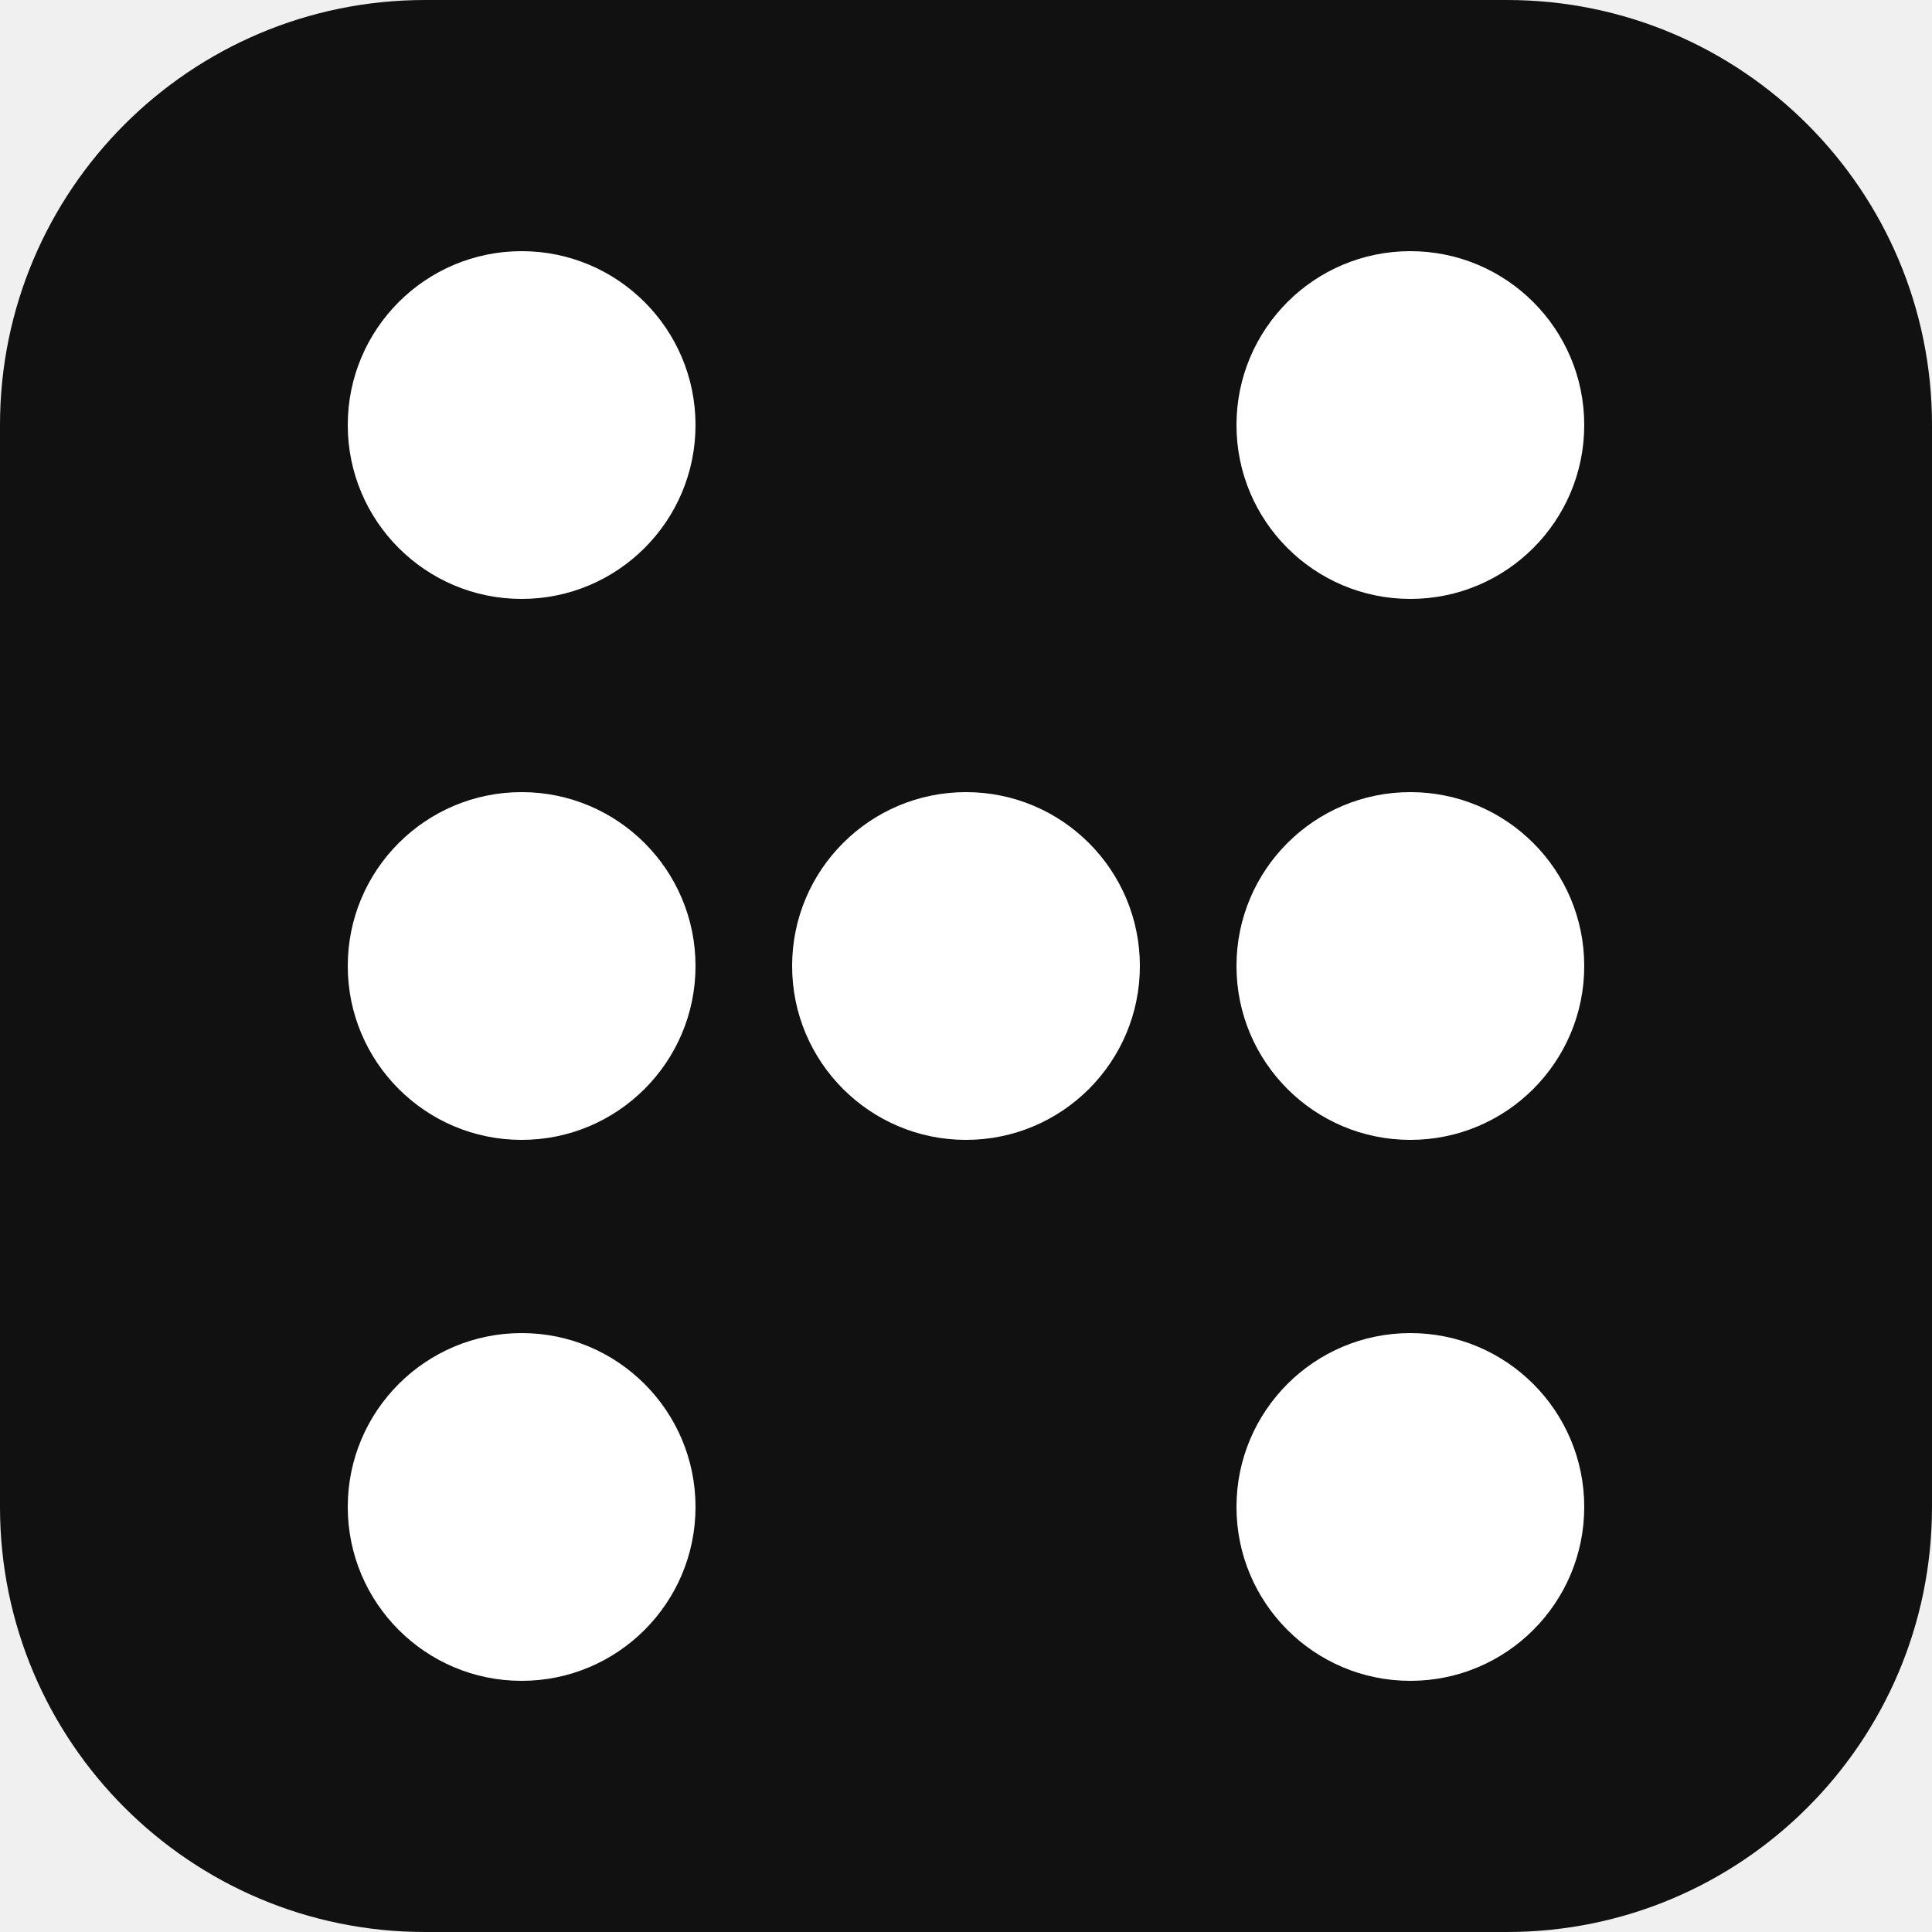
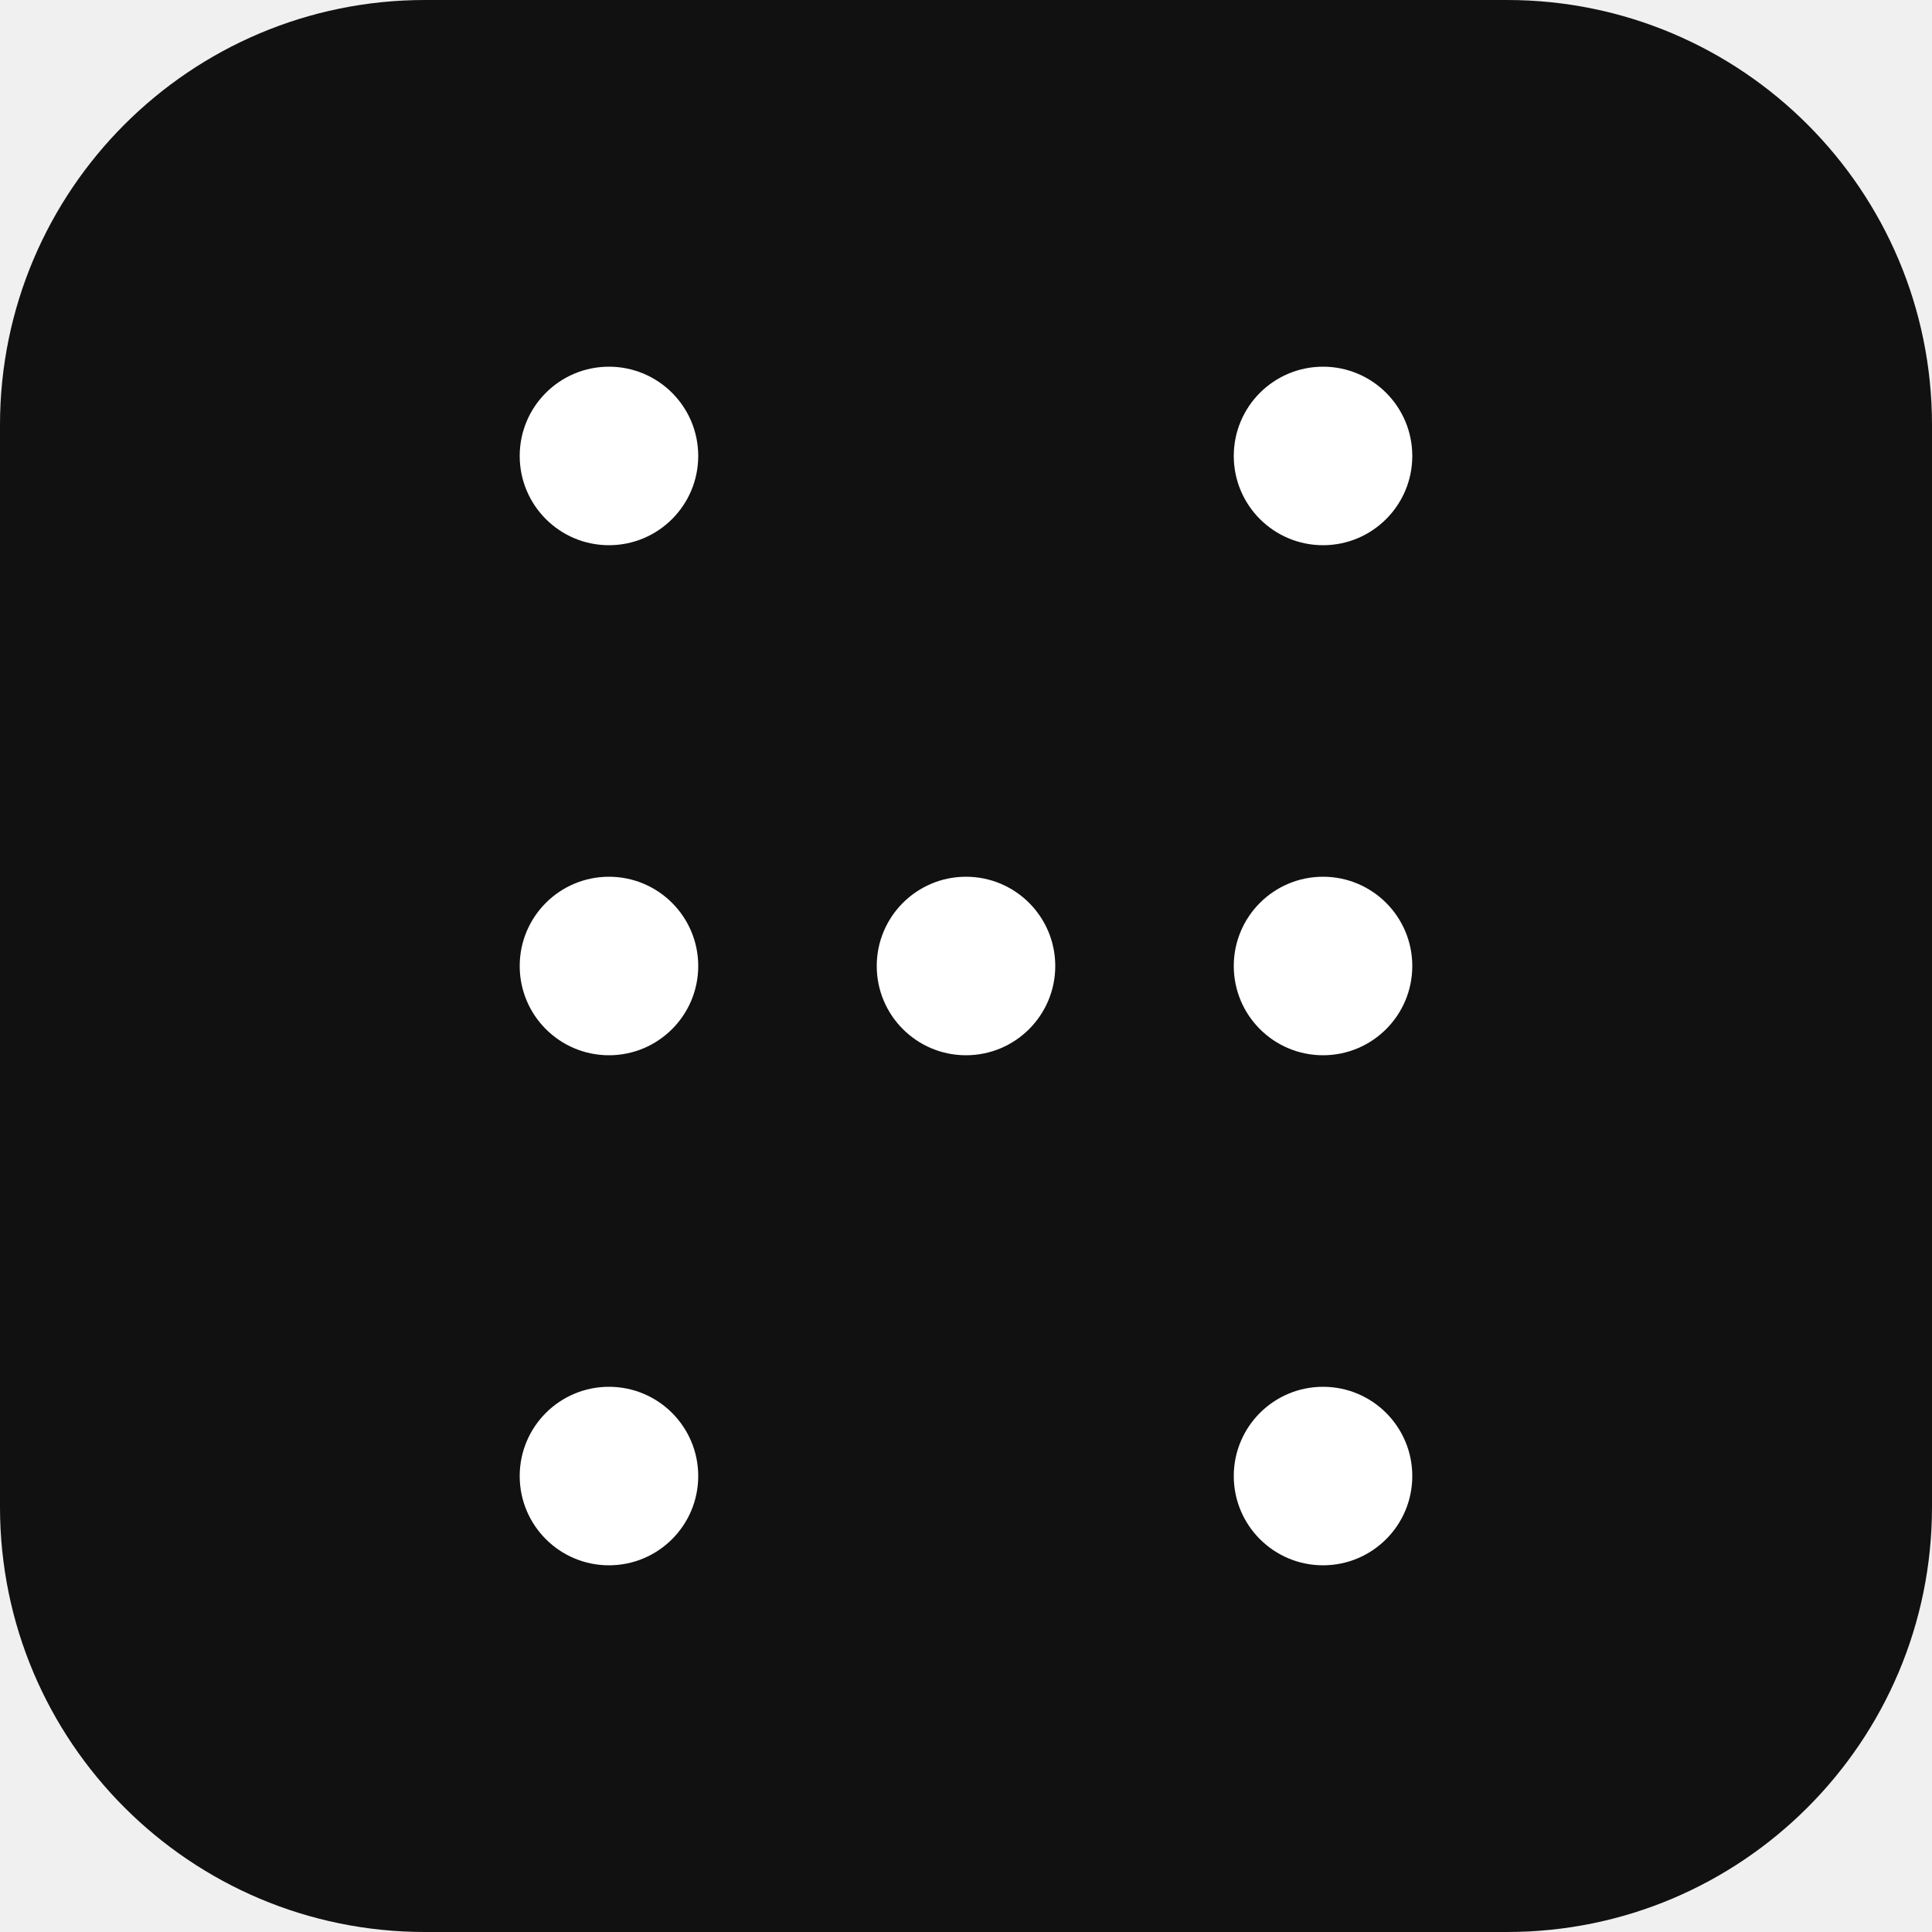
<svg xmlns="http://www.w3.org/2000/svg" viewBox="0 0 100 100">
  <rect width="100" height="100" rx="22" fill="#111111" />
-   <g fill="#ffffff">
-     <circle cx="27" cy="22" r="9" />
-     <circle cx="27" cy="50" r="9" />
-     <circle cx="27" cy="78" r="9" />
-     <circle cx="73" cy="22" r="9" />
-     <circle cx="73" cy="50" r="9" />
-     <circle cx="73" cy="78" r="9" />
-     <circle cx="50" cy="50" r="9" />
+   <g fill="#ffffff" transform="translate(50 50) scale(.66) translate(-50 -50)">
+     <circle cx="22" cy="10" r="7" />
+     <circle cx="22" cy="50" r="7" />
+     <circle cx="22" cy="90" r="7" />
+     <circle cx="78" cy="10" r="7" />
+     <circle cx="78" cy="50" r="7" />
+     <circle cx="78" cy="90" r="7" />
+     <circle cx="50" cy="50" r="7" />
  </g>
</svg>
